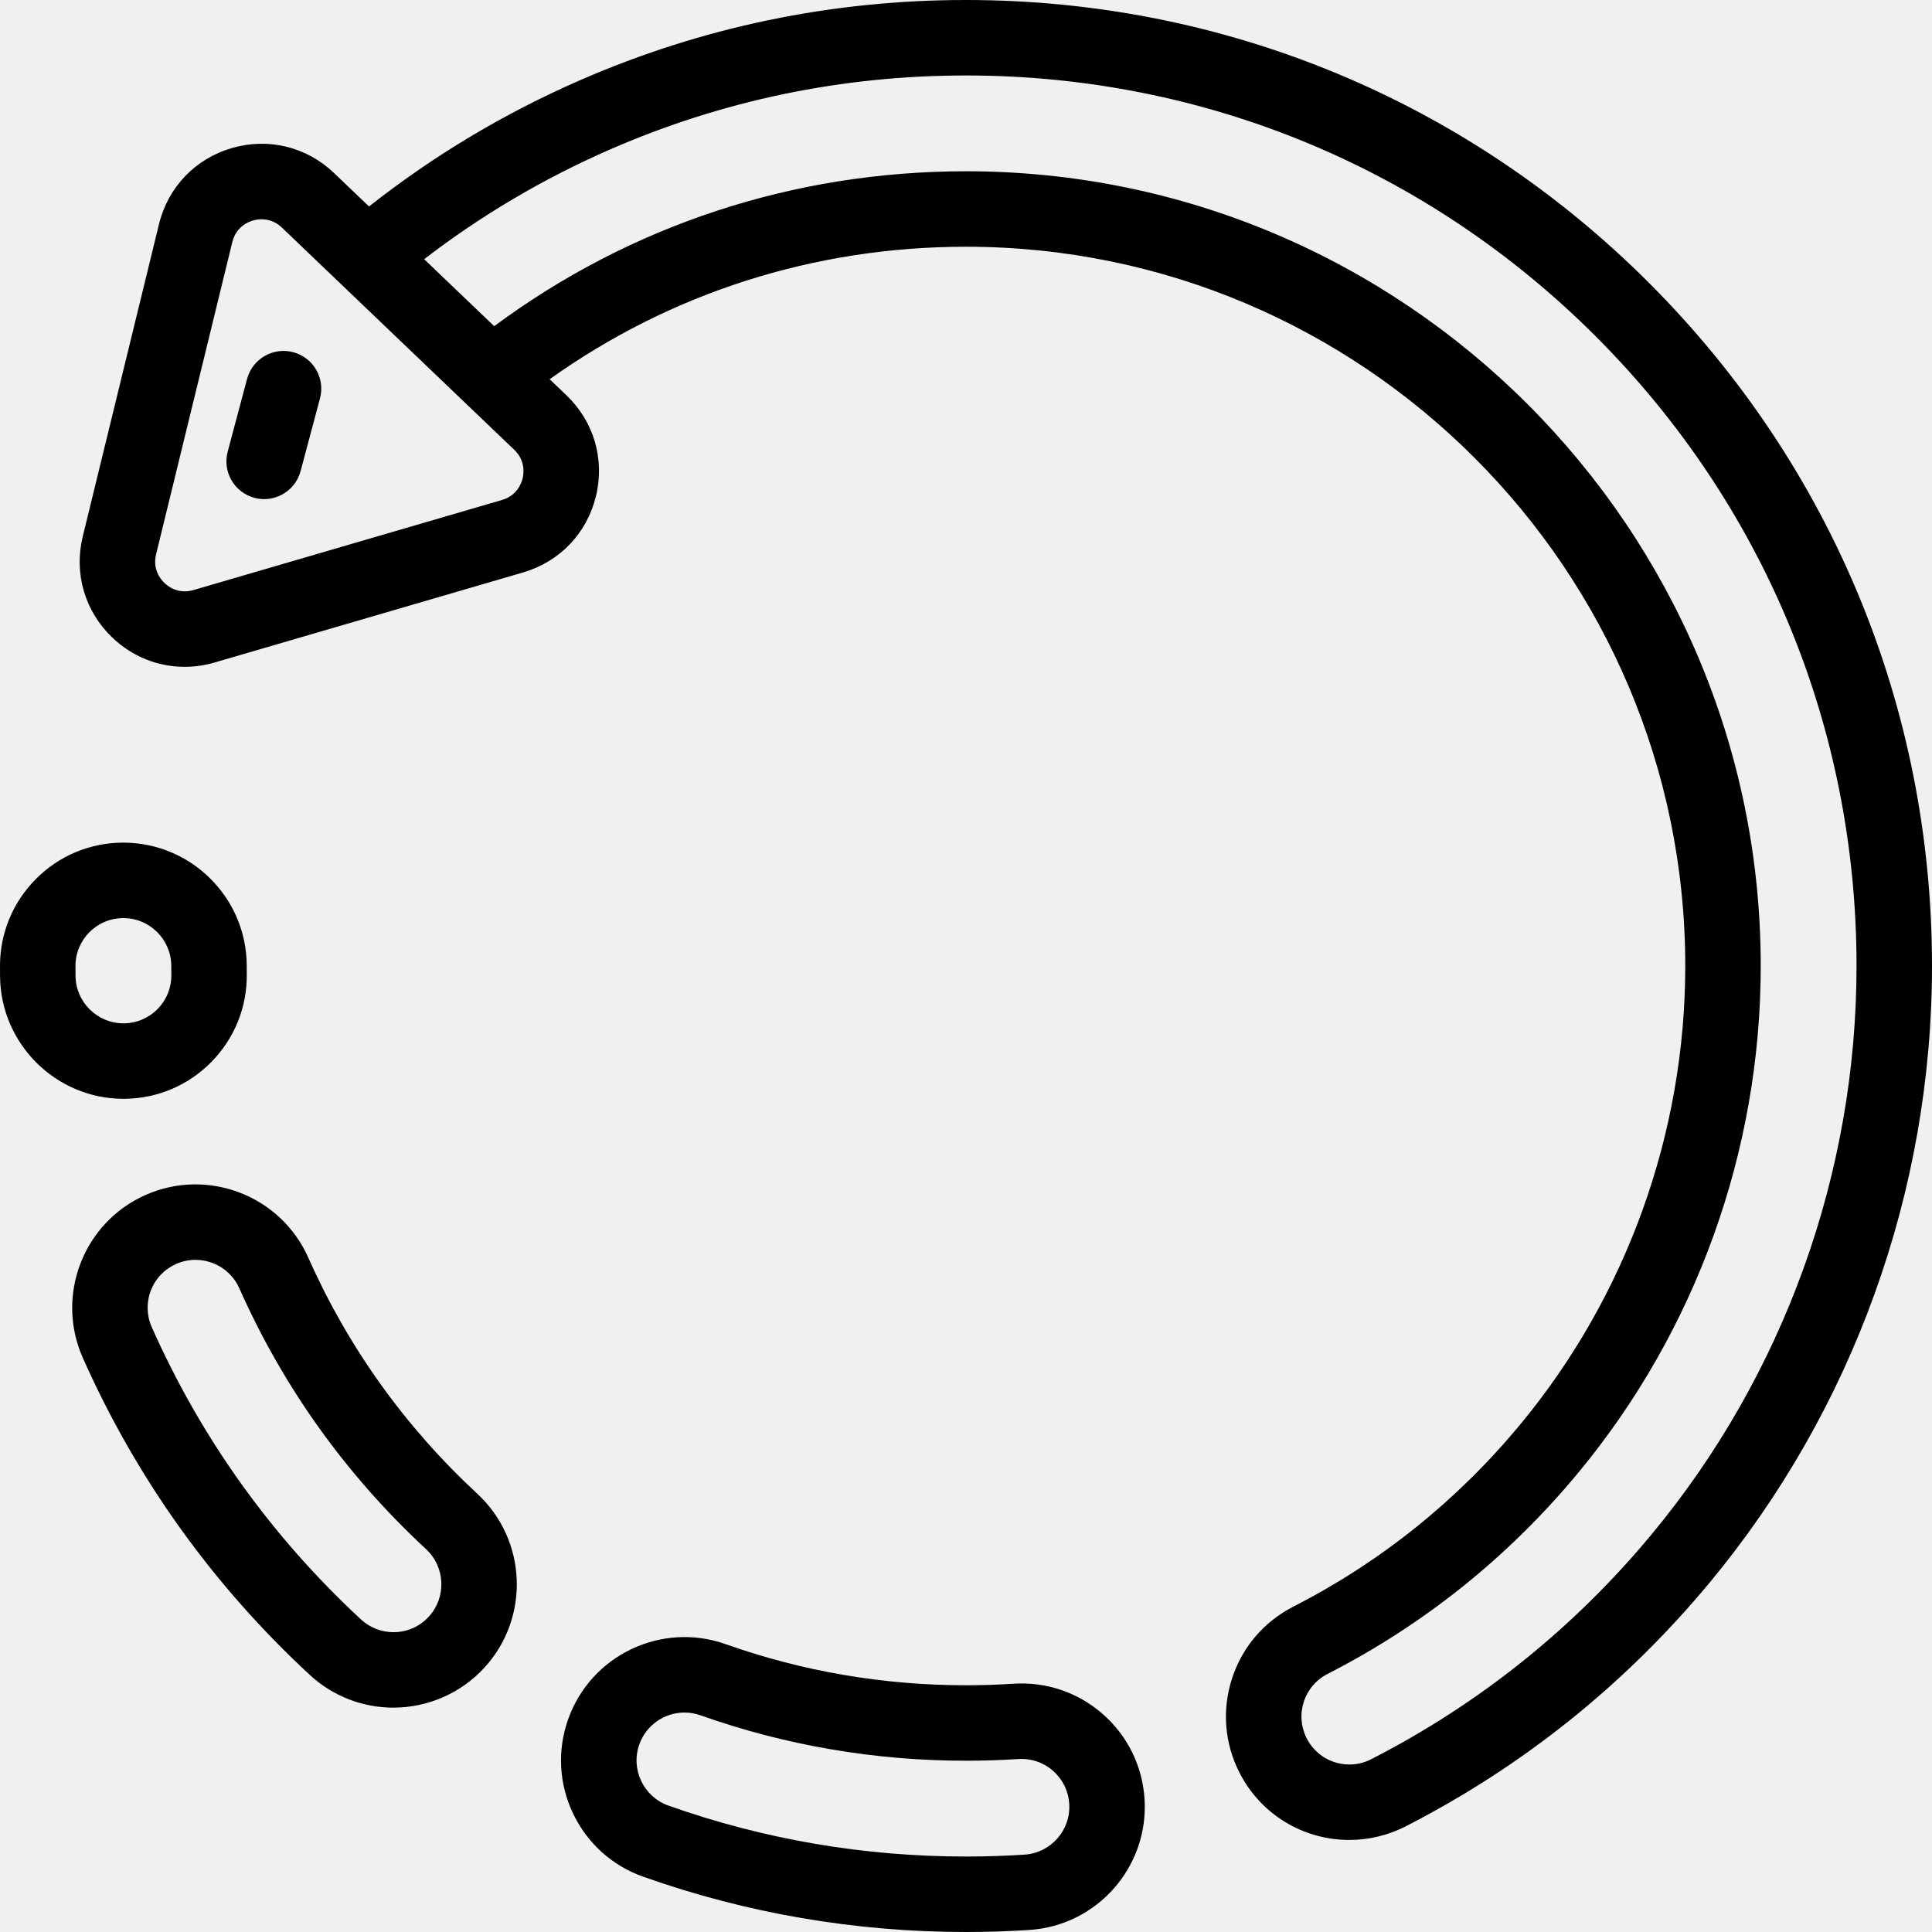
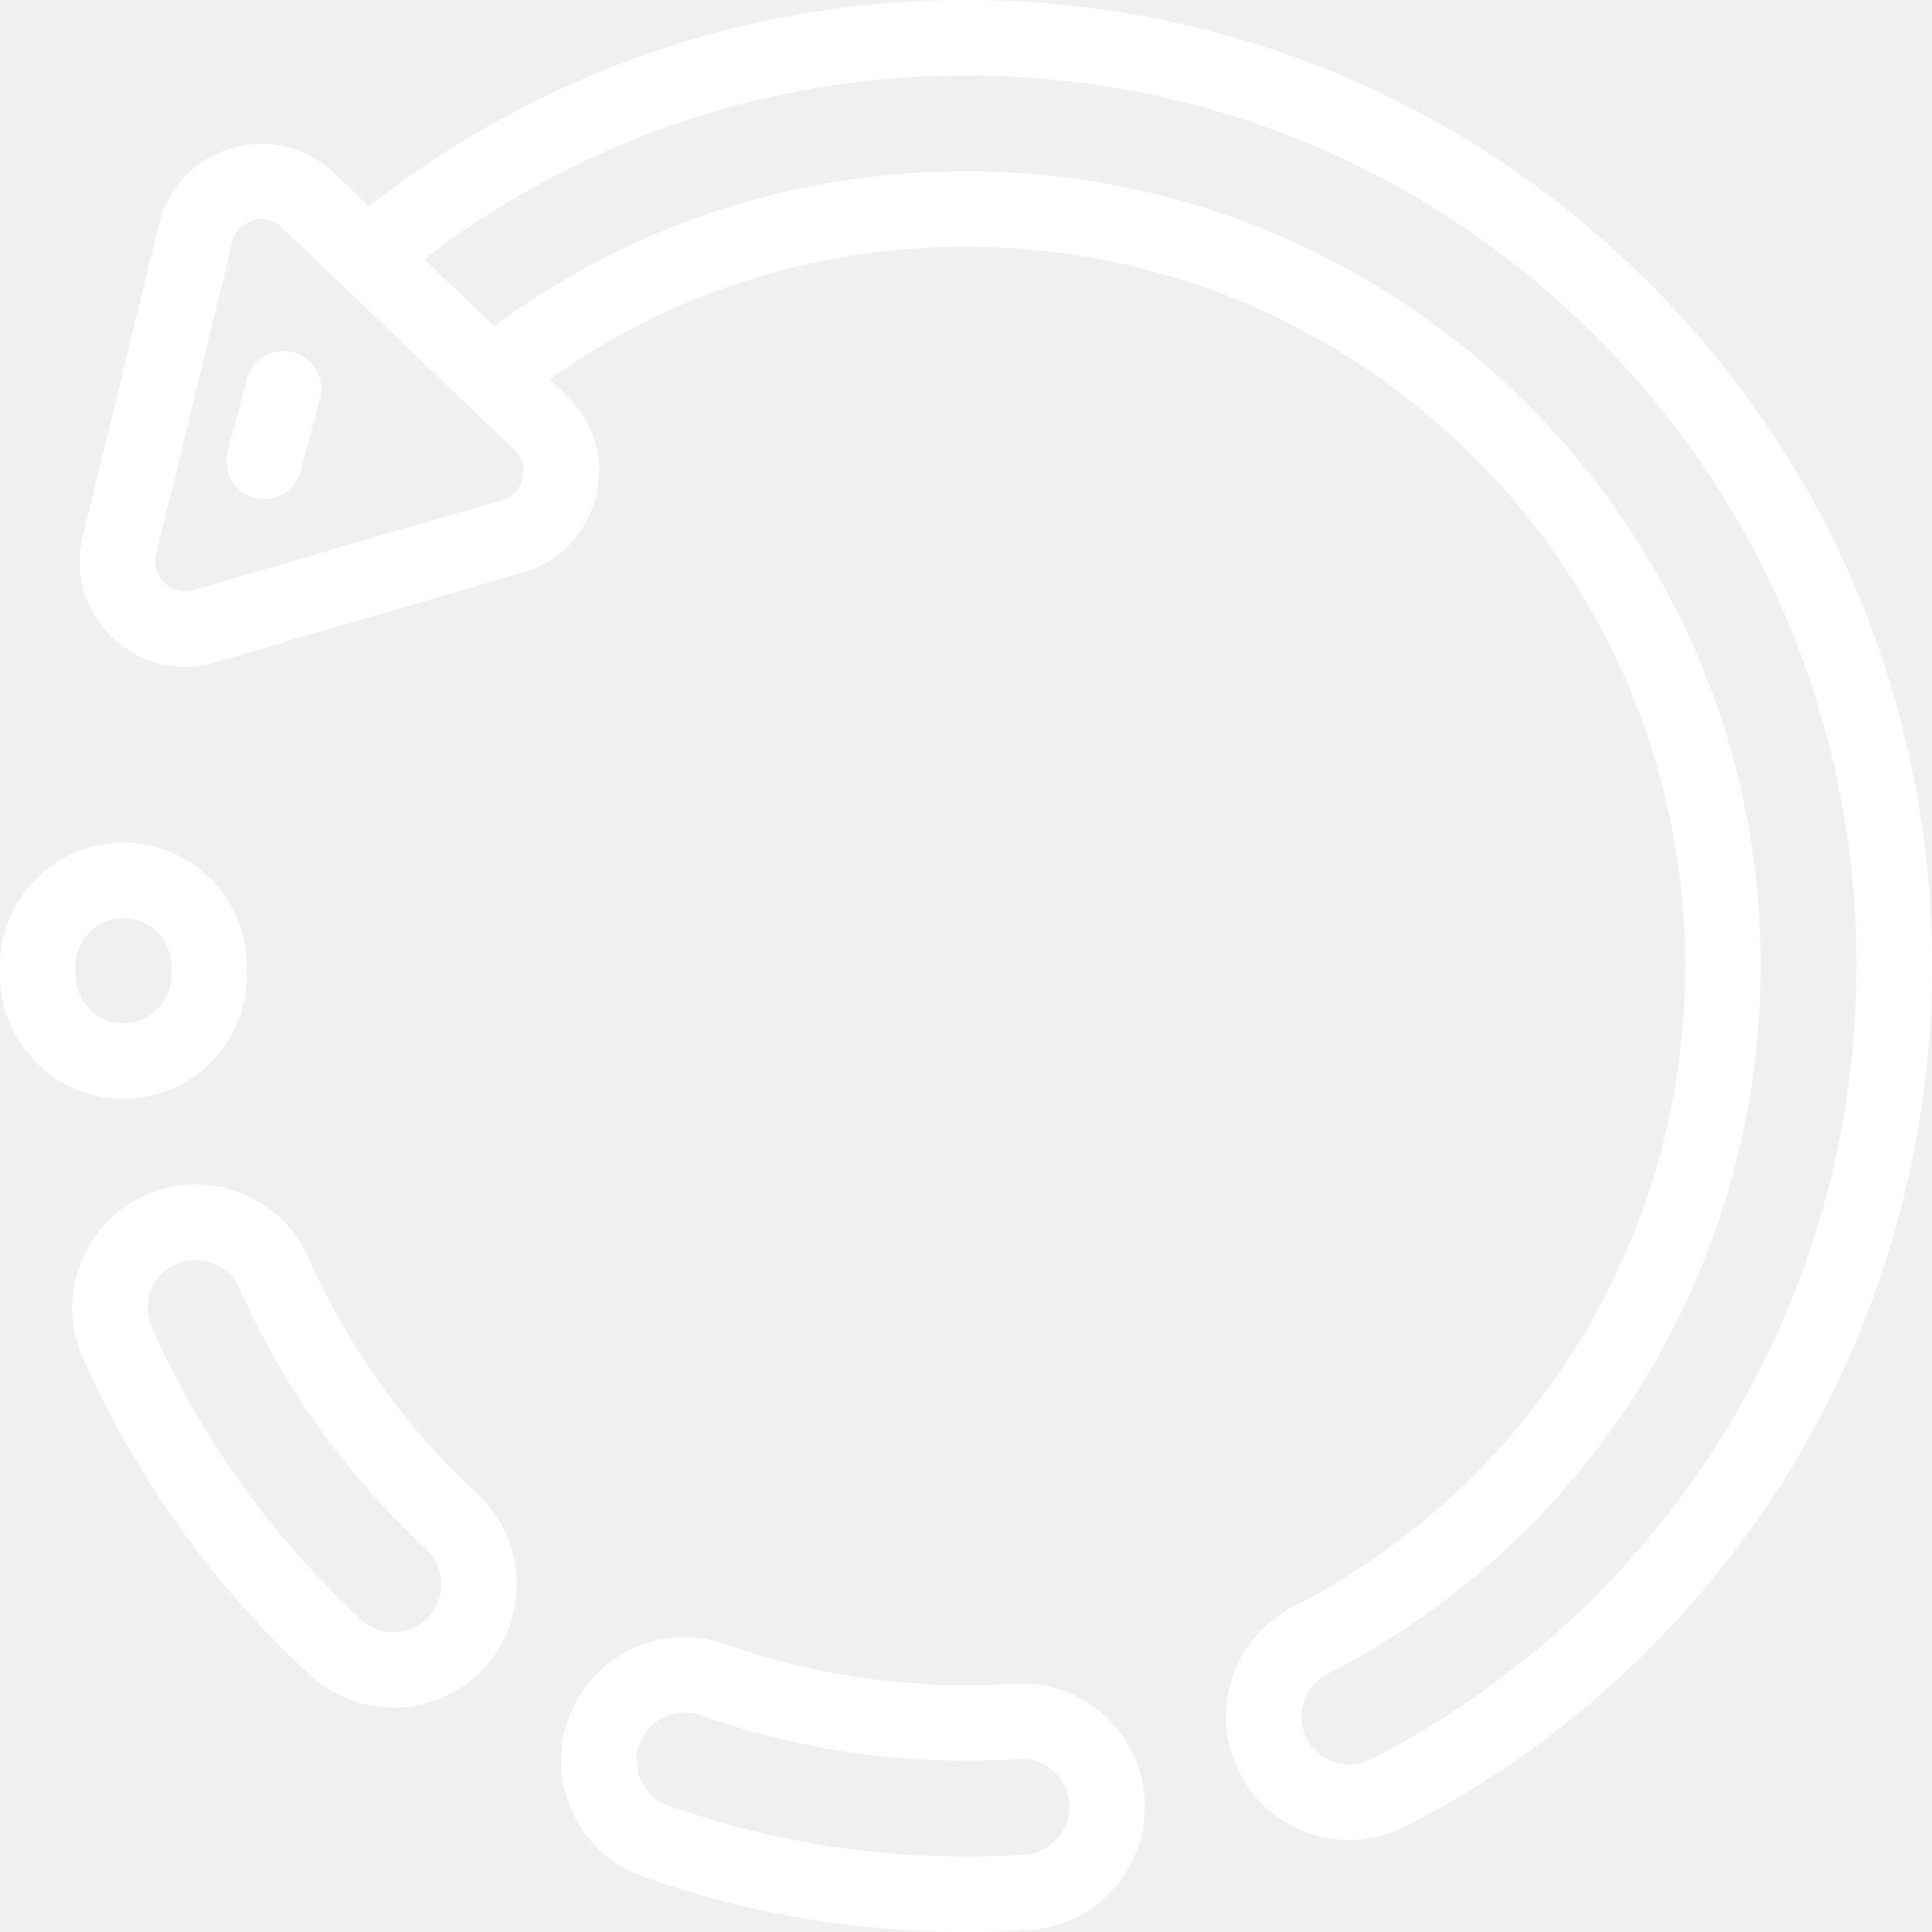
- <svg xmlns="http://www.w3.org/2000/svg" version="1.1" id="Layer_1" x="0px" y="0px" viewBox="0 0 512.001 512.001" style="enable-background:new 0 0 512.001 512.001;" xml:space="preserve">
-   <g>
-     <g>
-       <g>
-         <path d="M292.263,454.262c-6.561-5.764-14.982-8.621-23.692-8.056c-4.159,0.269-8.388,0.406-12.571,0.406     c-21.873,0-43.302-3.665-63.694-10.893c-16.988-6.022-35.715,2.901-41.738,19.893c-2.917,8.231-2.455,17.106,1.302,24.989     c3.757,7.883,10.36,13.832,18.591,16.749c27.426,9.721,56.205,14.65,85.54,14.65c5.601,0,11.257-0.183,16.808-0.545     c17.989-1.169,31.674-16.755,30.505-34.745C302.747,467.996,298.823,460.023,292.263,454.262z M271.513,491.499     c-5.123,0.333-10.342,0.502-15.512,0.502c-27.053,0-53.584-4.542-78.858-13.5c-6.597-2.339-10.062-9.609-7.723-16.206     c1.843-5.2,6.75-8.454,11.976-8.454c1.404,0,2.832,0.235,4.23,0.73c22.543,7.991,46.221,12.042,70.376,12.042     c4.613,0,9.277-0.151,13.869-0.448c3.381-0.223,6.649,0.889,9.197,3.125c2.547,2.237,4.07,5.334,4.291,8.719     C283.812,484.993,278.498,491.044,271.513,491.499z" />
-         <path d="M126.499,395.866c-19.172-17.76-34.244-38.813-44.798-62.573c-7.316-16.473-26.672-23.92-43.151-16.606     c-16.474,7.318-23.923,26.675-16.605,43.151c14.177,31.916,34.403,60.177,60.117,83.997c6.064,5.616,13.952,8.709,22.213,8.709     c9.08,0,17.823-3.817,23.989-10.476C140.515,428.845,139.723,408.118,126.499,395.866z M113.593,428.478     c-2.429,2.623-5.738,4.067-9.317,4.067c-3.205,0-6.267-1.201-8.621-3.381c-23.712-21.966-42.362-48.022-55.432-77.444     c-1.376-3.098-1.464-6.547-0.246-9.712c1.217-3.164,3.594-5.665,6.692-7.041c1.67-0.741,3.416-1.092,5.136-1.092     c4.867,0,9.52,2.813,11.62,7.539c11.661,26.253,28.309,49.511,49.483,69.125C118.042,415.296,118.35,423.342,113.593,428.478z" />
-         <path d="M33.056,291.194c8.733-0.092,16.907-3.581,23.015-9.821c6.109-6.241,9.423-14.487,9.329-23.228     c-0.008-0.727-0.011-1.453-0.012-2.179c-0.02-18.008-14.686-32.659-32.729-32.659c-8.733,0.009-16.939,3.418-23.108,9.6     C3.383,239.09-0.01,247.303,0,256.035c0.001,0.936,0.006,1.871,0.016,2.815c0.192,17.835,14.855,32.345,32.687,32.345     L33.056,291.194z M20.016,258.645c-0.009-0.876-0.014-1.754-0.015-2.632c-0.004-3.39,1.313-6.579,3.708-8.979     c2.395-2.401,5.581-3.725,8.986-3.728c6.992,0,12.686,5.689,12.694,12.682c0.001,0.796,0.004,1.592,0.014,2.378     c0.036,3.39-1.251,6.591-3.622,9.014c-2.372,2.423-5.546,3.777-8.949,3.813l-0.128,0.001     C25.782,271.194,20.09,265.561,20.016,258.645z" />
-         <path d="M437.021,74.98c-48.352-48.351-112.639-74.98-181.02-74.98c-35.556,0-69.986,7.161-102.338,21.283     c-20.108,8.778-38.793,19.98-55.869,33.434l-9.26-8.855c-7.293-6.975-17.427-9.447-27.114-6.62     c-9.685,2.829-16.895,10.37-19.286,20.17l-20.2,82.752c-2.393,9.801,0.532,19.815,7.824,26.788     c5.306,5.075,12.117,7.766,19.165,7.766c2.637,0,5.307-0.376,7.943-1.146l81.768-23.871c9.686-2.827,16.897-10.367,19.291-20.168     c2.395-9.802-0.53-19.817-7.822-26.791l-4.438-4.244c31.967-22.821,70.092-35.11,110.336-35.11     c105.104,0,190.612,85.508,190.612,190.612c0,44.367-15.572,87.566-43.849,121.638c-16.684,20.104-36.892,36.311-60.063,48.168     c-7.773,3.979-13.533,10.746-16.217,19.056c-2.685,8.31-1.972,17.168,2.007,24.942c5.62,10.982,16.779,17.805,29.123,17.805     c5.138,0,10.282-1.243,14.875-3.594c31.102-15.916,58.217-37.657,80.594-64.619c37.994-45.785,58.918-103.813,58.918-163.396     C512.001,187.62,485.372,123.332,437.021,74.98z M138.496,126.787c-0.325,1.334-1.511,4.561-5.466,5.715h-0.001l-81.768,23.872     c-3.952,1.154-6.688-0.927-7.681-1.875c-0.993-0.948-3.194-3.588-2.217-7.591l20.2-82.752c0.977-4.003,4.146-5.33,5.465-5.715     c0.508-0.149,1.324-0.327,2.306-0.327c1.563,0,3.548,0.453,5.378,2.203l7.795,7.455l14.481,13.849l18.38,17.578l14.509,13.876     l6.402,6.121C139.258,122.043,138.822,125.454,138.496,126.787z M437.692,406.624c-20.636,24.865-45.639,44.913-74.315,59.588     c-1.813,0.928-3.751,1.398-5.763,1.398c-4.799,0-9.136-2.65-11.318-6.916c-1.545-3.019-1.822-6.458-0.78-9.685     c1.042-3.226,3.278-5.854,6.297-7.398c25.598-13.1,47.919-30.999,66.343-53.201c31.249-37.654,48.458-85.388,48.458-134.41     c0-116.132-94.48-210.612-210.612-210.612c-45.782,0-89.084,14.389-125.031,41.056l-18.568-17.758     c15.133-11.629,31.604-21.365,49.263-29.074c29.811-13.012,61.55-19.611,94.335-19.611c63.038,0,122.303,24.548,166.877,69.123     c44.575,44.573,69.123,103.838,69.123,166.877C492.001,310.929,472.714,364.421,437.692,406.624z" />
-         <path d="M77.715,93.339c-5.33-1.419-10.815,1.75-12.238,7.086l-5.138,19.267c-1.423,5.336,1.749,10.816,7.086,12.239     c0.863,0.23,1.729,0.34,2.583,0.34c4.419,0,8.463-2.954,9.655-7.426l5.138-19.267C86.224,100.242,83.052,94.761,77.715,93.339z" />
-       </g>
-     </g>
-   </g>
-   <g>
- </g>
-   <g>
- </g>
-   <g>
- </g>
-   <g>
- </g>
-   <g>
- </g>
-   <g>
- </g>
-   <g>
- </g>
-   <g>
- </g>
-   <g>
- </g>
-   <g>
- </g>
-   <g>
- </g>
-   <g>
- </g>
-   <g>
- </g>
-   <g>
- </g>
-   <g>
- </g>
+ <svg xmlns="http://www.w3.org/2000/svg" fill="#0c76da" version="1.1" id="Layer_1" x="0px" y="0px" viewBox="0 0 512.001 512.001" xml:space="preserve">
+   <path fill="#FFFFFF" d="M292.263,454.262c-6.561-5.764-14.982-8.621-23.692-8.056c-4.159,0.269-8.388,0.406-12.571,0.406     c-21.873,0-43.302-3.665-63.694-10.893c-16.988-6.022-35.715,2.901-41.738,19.893c-2.917,8.231-2.455,17.106,1.302,24.989     c3.757,7.883,10.36,13.832,18.591,16.749c27.426,9.721,56.205,14.65,85.54,14.65c5.601,0,11.257-0.183,16.808-0.545     c17.989-1.169,31.674-16.755,30.505-34.745C302.747,467.996,298.823,460.023,292.263,454.262z M271.513,491.499     c-5.123,0.333-10.342,0.502-15.512,0.502c-27.053,0-53.584-4.542-78.858-13.5c-6.597-2.339-10.062-9.609-7.723-16.206     c1.843-5.2,6.75-8.454,11.976-8.454c1.404,0,2.832,0.235,4.23,0.73c22.543,7.991,46.221,12.042,70.376,12.042     c4.613,0,9.277-0.151,13.869-0.448c3.381-0.223,6.649,0.889,9.197,3.125c2.547,2.237,4.07,5.334,4.291,8.719     C283.812,484.993,278.498,491.044,271.513,491.499z" />
+   <path fill="#FFFFFF" d="M126.499,395.866c-19.172-17.76-34.244-38.813-44.798-62.573c-7.316-16.473-26.672-23.92-43.151-16.606     c-16.474,7.318-23.923,26.675-16.605,43.151c14.177,31.916,34.403,60.177,60.117,83.997c6.064,5.616,13.952,8.709,22.213,8.709     c9.08,0,17.823-3.817,23.989-10.476C140.515,428.845,139.723,408.118,126.499,395.866z M113.593,428.478     c-2.429,2.623-5.738,4.067-9.317,4.067c-3.205,0-6.267-1.201-8.621-3.381c-23.712-21.966-42.362-48.022-55.432-77.444     c-1.376-3.098-1.464-6.547-0.246-9.712c1.217-3.164,3.594-5.665,6.692-7.041c1.67-0.741,3.416-1.092,5.136-1.092     c4.867,0,9.52,2.813,11.62,7.539c11.661,26.253,28.309,49.511,49.483,69.125C118.042,415.296,118.35,423.342,113.593,428.478z" />
+   <path fill="#FFFFFF" d="M33.056,291.194c8.733-0.092,16.907-3.581,23.015-9.821c6.109-6.241,9.423-14.487,9.329-23.228     c-0.008-0.727-0.011-1.453-0.012-2.179c-0.02-18.008-14.686-32.659-32.729-32.659c-8.733,0.009-16.939,3.418-23.108,9.6     C3.383,239.09-0.01,247.303,0,256.035c0.001,0.936,0.006,1.871,0.016,2.815c0.192,17.835,14.855,32.345,32.687,32.345     L33.056,291.194z M20.016,258.645c-0.009-0.876-0.014-1.754-0.015-2.632c-0.004-3.39,1.313-6.579,3.708-8.979     c2.395-2.401,5.581-3.725,8.986-3.728c6.992,0,12.686,5.689,12.694,12.682c0.001,0.796,0.004,1.592,0.014,2.378     c0.036,3.39-1.251,6.591-3.622,9.014c-2.372,2.423-5.546,3.777-8.949,3.813l-0.128,0.001     C25.782,271.194,20.09,265.561,20.016,258.645z" />
+   <path fill="#FFFFFF" d="M437.021,74.98c-48.352-48.351-112.639-74.98-181.02-74.98c-35.556,0-69.986,7.161-102.338,21.283     c-20.108,8.778-38.793,19.98-55.869,33.434l-9.26-8.855c-7.293-6.975-17.427-9.447-27.114-6.62     c-9.685,2.829-16.895,10.37-19.286,20.17l-20.2,82.752c-2.393,9.801,0.532,19.815,7.824,26.788     c5.306,5.075,12.117,7.766,19.165,7.766c2.637,0,5.307-0.376,7.943-1.146l81.768-23.871c9.686-2.827,16.897-10.367,19.291-20.168     c2.395-9.802-0.53-19.817-7.822-26.791l-4.438-4.244c31.967-22.821,70.092-35.11,110.336-35.11     c105.104,0,190.612,85.508,190.612,190.612c0,44.367-15.572,87.566-43.849,121.638c-16.684,20.104-36.892,36.311-60.063,48.168     c-7.773,3.979-13.533,10.746-16.217,19.056c-2.685,8.31-1.972,17.168,2.007,24.942c5.62,10.982,16.779,17.805,29.123,17.805     c5.138,0,10.282-1.243,14.875-3.594c31.102-15.916,58.217-37.657,80.594-64.619c37.994-45.785,58.918-103.813,58.918-163.396     C512.001,187.62,485.372,123.332,437.021,74.98z M138.496,126.787c-0.325,1.334-1.511,4.561-5.466,5.715h-0.001l-81.768,23.872     c-3.952,1.154-6.688-0.927-7.681-1.875c-0.993-0.948-3.194-3.588-2.217-7.591l20.2-82.752c0.977-4.003,4.146-5.33,5.465-5.715     c0.508-0.149,1.324-0.327,2.306-0.327c1.563,0,3.548,0.453,5.378,2.203l7.795,7.455l14.481,13.849l18.38,17.578l14.509,13.876     l6.402,6.121C139.258,122.043,138.822,125.454,138.496,126.787z M437.692,406.624c-20.636,24.865-45.639,44.913-74.315,59.588     c-1.813,0.928-3.751,1.398-5.763,1.398c-4.799,0-9.136-2.65-11.318-6.916c-1.545-3.019-1.822-6.458-0.78-9.685     c1.042-3.226,3.278-5.854,6.297-7.398c25.598-13.1,47.919-30.999,66.343-53.201c31.249-37.654,48.458-85.388,48.458-134.41     c0-116.132-94.48-210.612-210.612-210.612c-45.782,0-89.084,14.389-125.031,41.056l-18.568-17.758     c15.133-11.629,31.604-21.365,49.263-29.074c29.811-13.012,61.55-19.611,94.335-19.611c63.038,0,122.303,24.548,166.877,69.123     c44.575,44.573,69.123,103.838,69.123,166.877C492.001,310.929,472.714,364.421,437.692,406.624z" />
+   <path fill="#FFFFFF" d="M77.715,93.339c-5.33-1.419-10.815,1.75-12.238,7.086l-5.138,19.267c-1.423,5.336,1.749,10.816,7.086,12.239     c0.863,0.23,1.729,0.34,2.583,0.34c4.419,0,8.463-2.954,9.655-7.426l5.138-19.267C86.224,100.242,83.052,94.761,77.715,93.339z" />
</svg>
